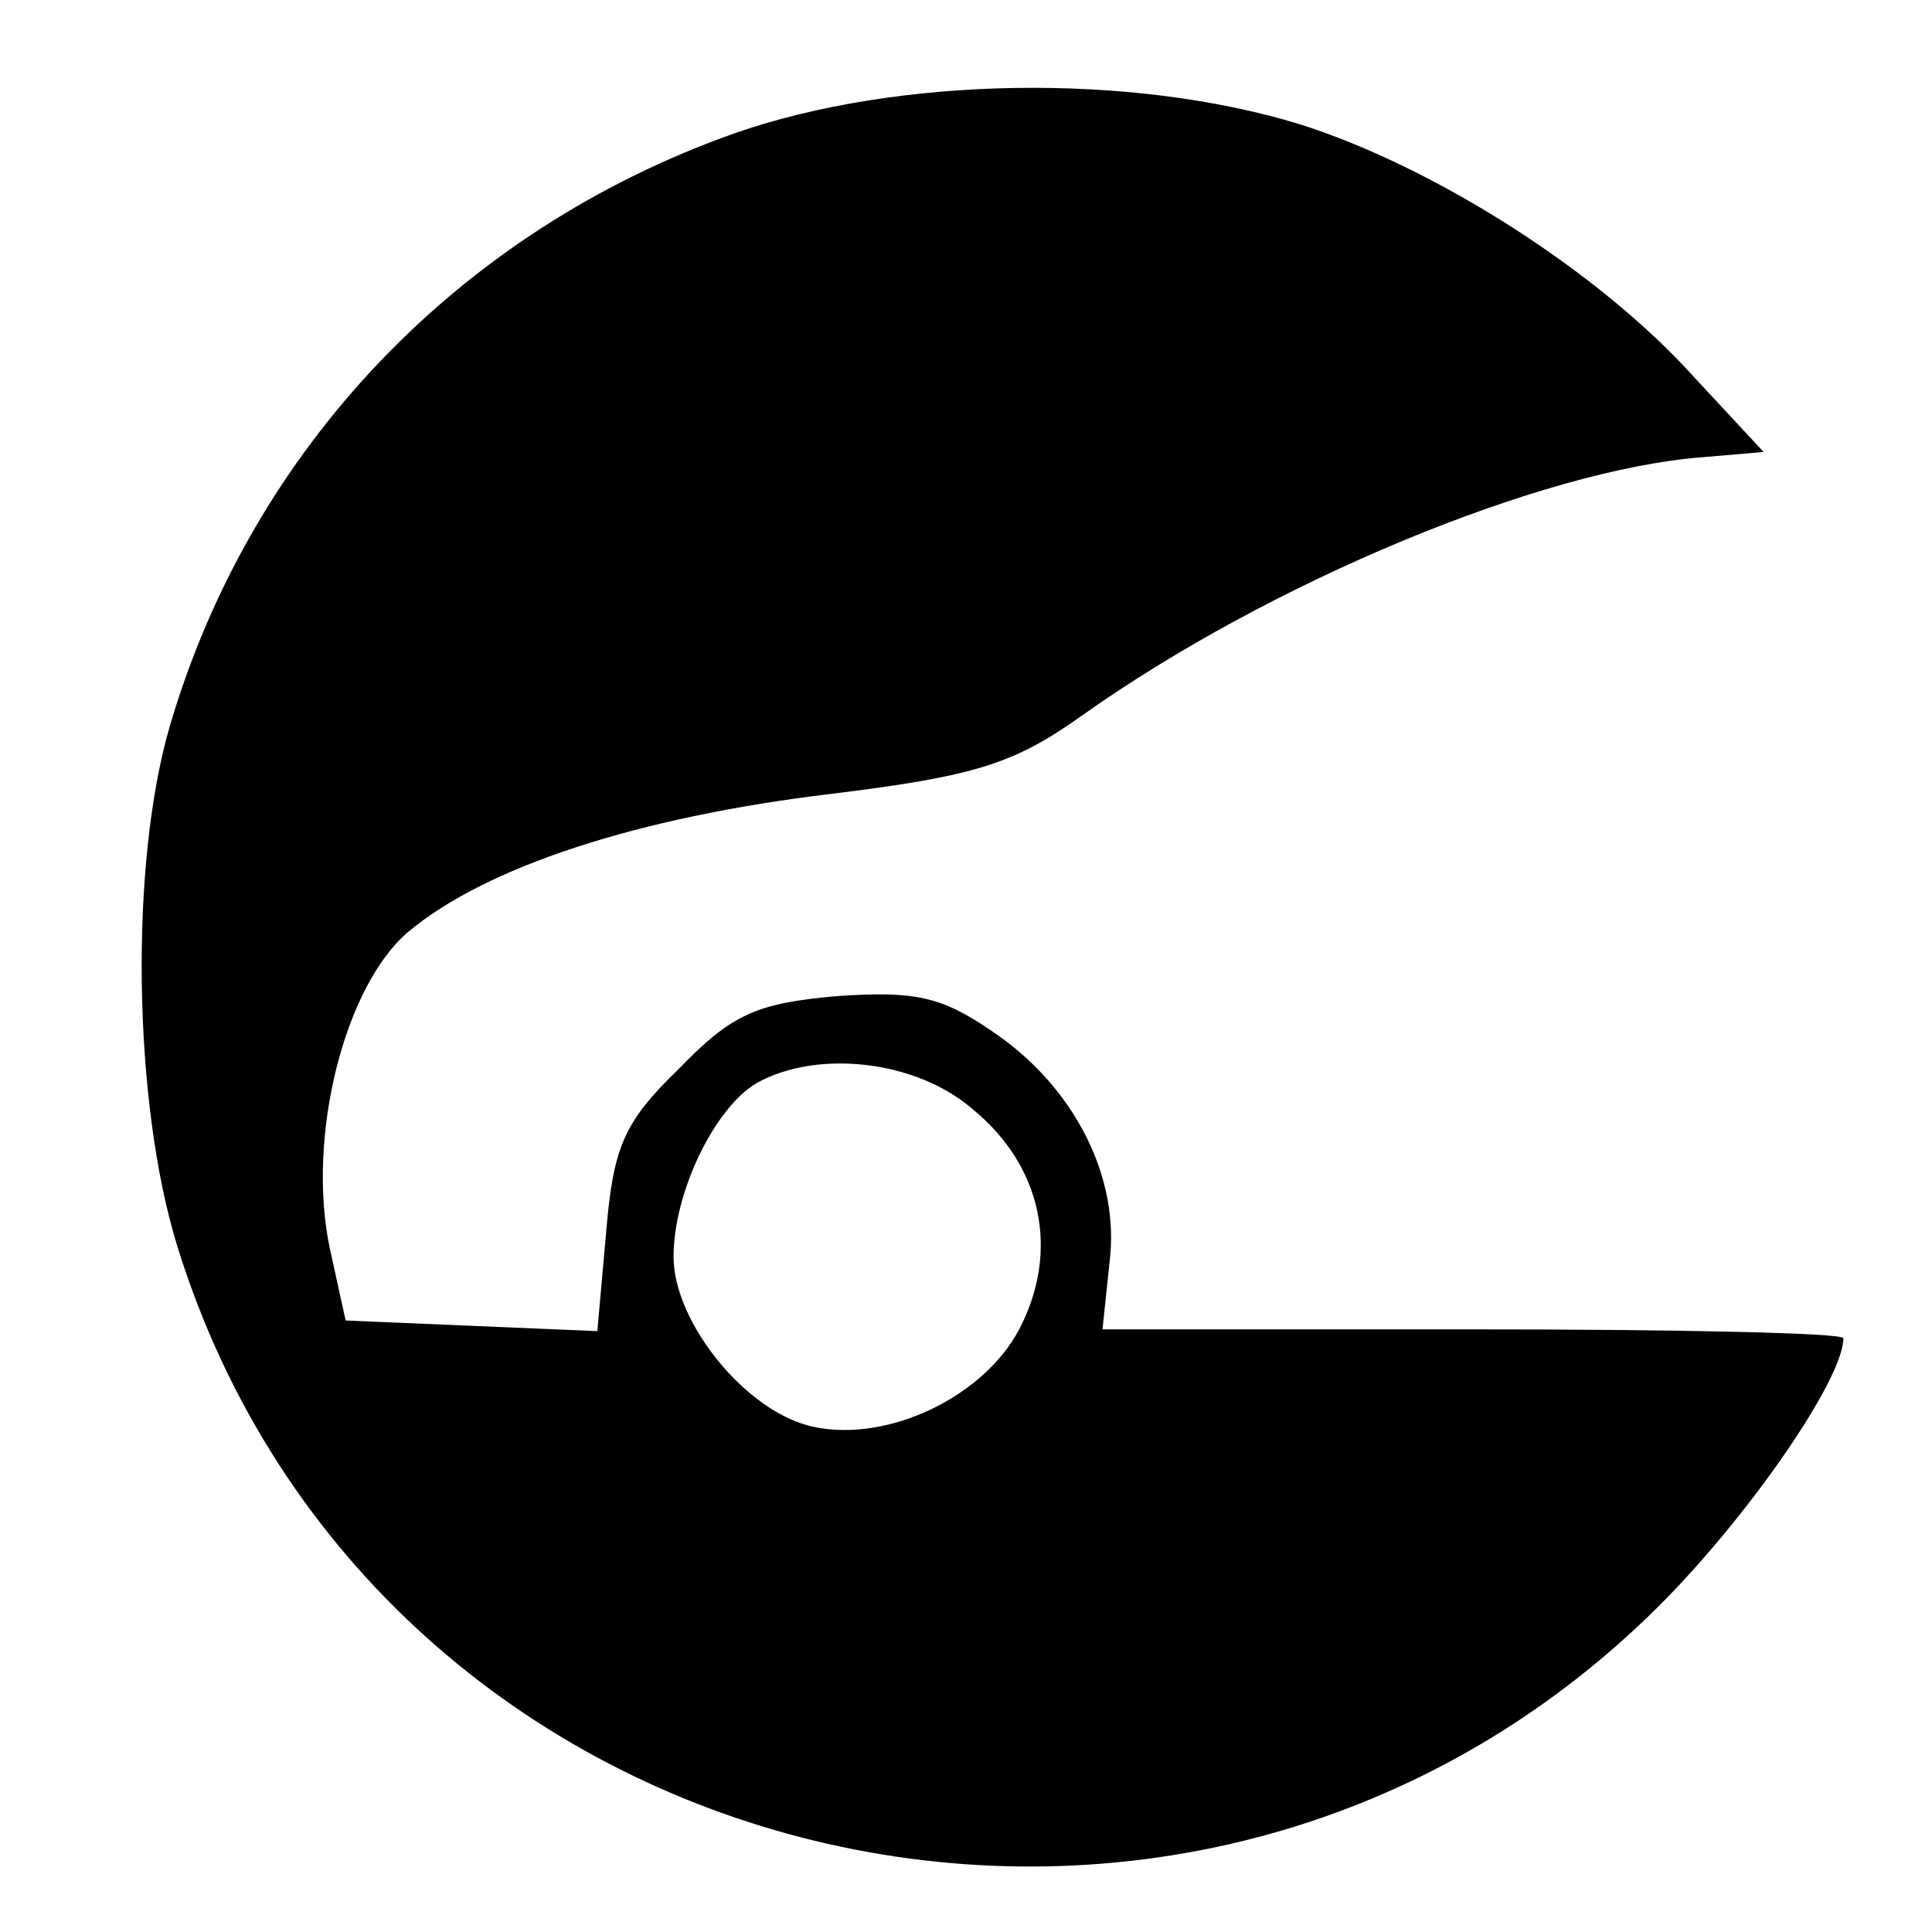
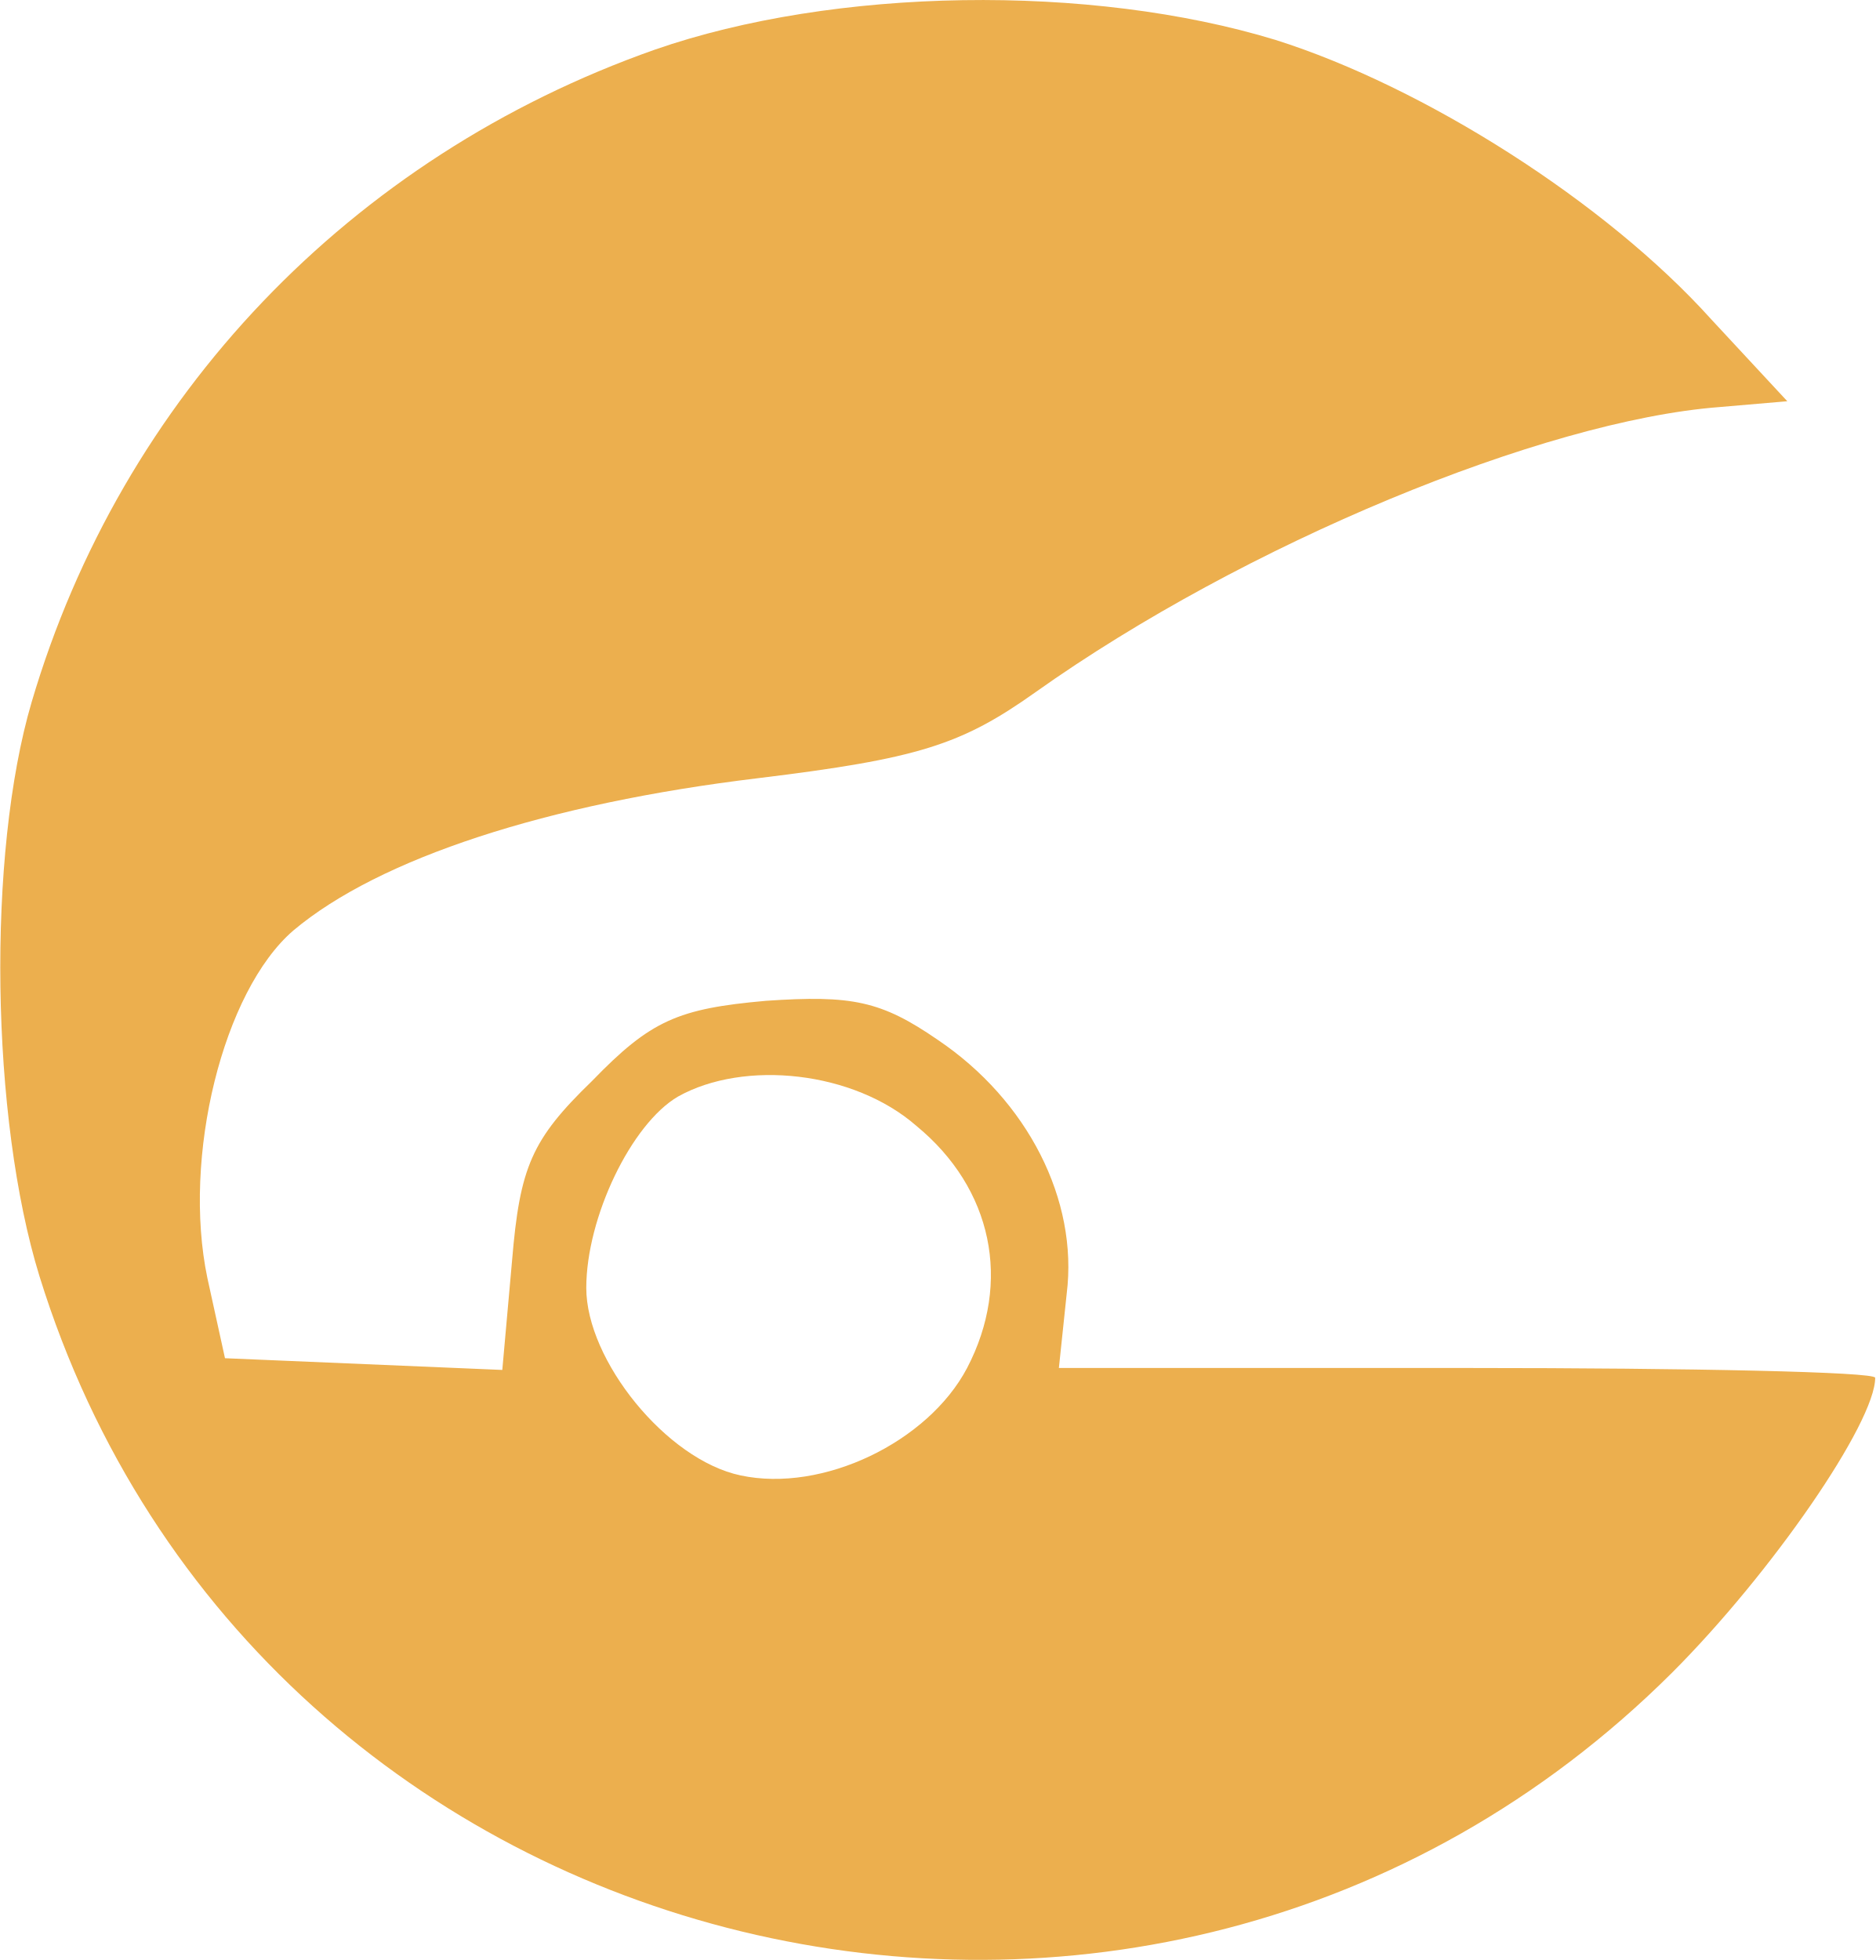
- <svg xmlns="http://www.w3.org/2000/svg" version="1.0" width="109pt" height="109pt" viewBox="0 0 109 109" preserveAspectRatio="xMidYMid meet">
-   <g transform="translate(0,109) scale(0.1,-0.1)" fill="#000000" stroke="none">
-     <path d="M415 1015 c-156 -55 -273 -178 -319 -334 -23 -78 -21 -213 4 -294 111 -358 569 -469 836 -203 51 51 104 128 104 151 0 3 -94 5 -209 5 l-209 0 4 38 c6 48 -20 99 -66 130 -29 20 -44 23 -88 20 -45 -4 -59 -10 -89 -41 -31 -30 -37 -44 -41 -92 l-5 -56 -71 3 -71 3 -9 41 c-13 62 8 147 44 178 44 37 130 65 238 78 82 10 104 17 142 44 107 76 260 139 350 146 l35 3 -39 42 c-54 60 -147 119 -223 143 -95 29 -226 27 -318 -5z m134 -551 c39 -32 49 -80 26 -124 -20 -38 -74 -64 -116 -55 -38 8 -79 59 -79 96 0 36 23 84 47 98 34 19 90 13 122 -15z" />
+ <svg xmlns="http://www.w3.org/2000/svg" version="1.1" id="svg5" xml:space="preserve" viewBox="11.12 44.97 164.53 171.95">
+   <defs id="defs2" />
+   <g id="layer1">
+     <path d="m 68.554,49.332 c -26.728,9.423 -46.775,30.498 -54.656,57.226 -3.941,13.364 -3.598,36.495 0.685,50.373 19.018,61.338 97.49,80.357 143.237,34.781 8.738,-8.738 17.819,-21.931 17.819,-25.872 0,-0.514 -16.106,-0.857 -35.809,-0.857 h -35.809 l 0.685,-6.511 c 1.028,-8.224 -3.427,-16.962 -11.308,-22.274 -4.969,-3.427 -7.539,-3.941 -15.078,-3.427 -7.71,0.685 -10.109,1.713 -15.249,7.025 -5.311,5.14 -6.339,7.539 -7.025,15.763 l -0.857,9.595 -12.165,-0.514 -12.165,-0.514 -1.542,-7.025 c -2.227,-10.623 1.371,-25.186 7.539,-30.498 7.539,-6.339 22.274,-11.137 40.778,-13.364 14.05,-1.713 17.819,-2.913 24.33,-7.539 18.333,-13.022 44.547,-23.816 59.968,-25.015 l 5.997,-0.514 -6.682,-7.196 C 151.995,62.696 136.061,52.588 123.039,48.475 106.762,43.507 84.317,43.849 68.554,49.332 Z m 22.959,94.406 c 6.682,5.483 8.395,13.707 4.455,21.246 -3.427,6.511 -12.679,10.965 -19.875,9.423 -6.511,-1.371 -13.536,-10.109 -13.536,-16.448 0,-6.168 3.941,-14.392 8.053,-16.791 5.825,-3.255 15.42,-2.227 20.903,2.57 z" id="path242" style="fill:#ecaf4e;fill-opacity:1;stroke:none;stroke-width:0.171" />
+     <text xml:space="preserve" style="font-size:17.639px;font-family:'URW Bookman';-inkscape-font-specification:'URW Bookman';text-align:center;text-anchor:middle;fill:#000000;fill-opacity:1;stroke:#363635;stroke-width:0.002" x="67.049" y="110.866" id="text1762">
+       <tspan id="tspan1760" style="stroke-width:0.002;fill:#000000;fill-opacity:1" x="67.049" y="110.866" />
+     </text>
+     <text xml:space="preserve" style="font-style:normal;font-variant:normal;font-weight:normal;font-stretch:normal;font-size:14.111px;font-family:Rachana;-inkscape-font-specification:Rachana;text-align:center;text-anchor:middle;fill:#000000;fill-opacity:1;stroke:#363635;stroke-width:0.002" x="52.787" y="114.024" id="text2135">
+       <tspan id="tspan2133" style="stroke-width:0.002" x="52.787" y="114.024" />
+     </text>
  </g>
</svg>
